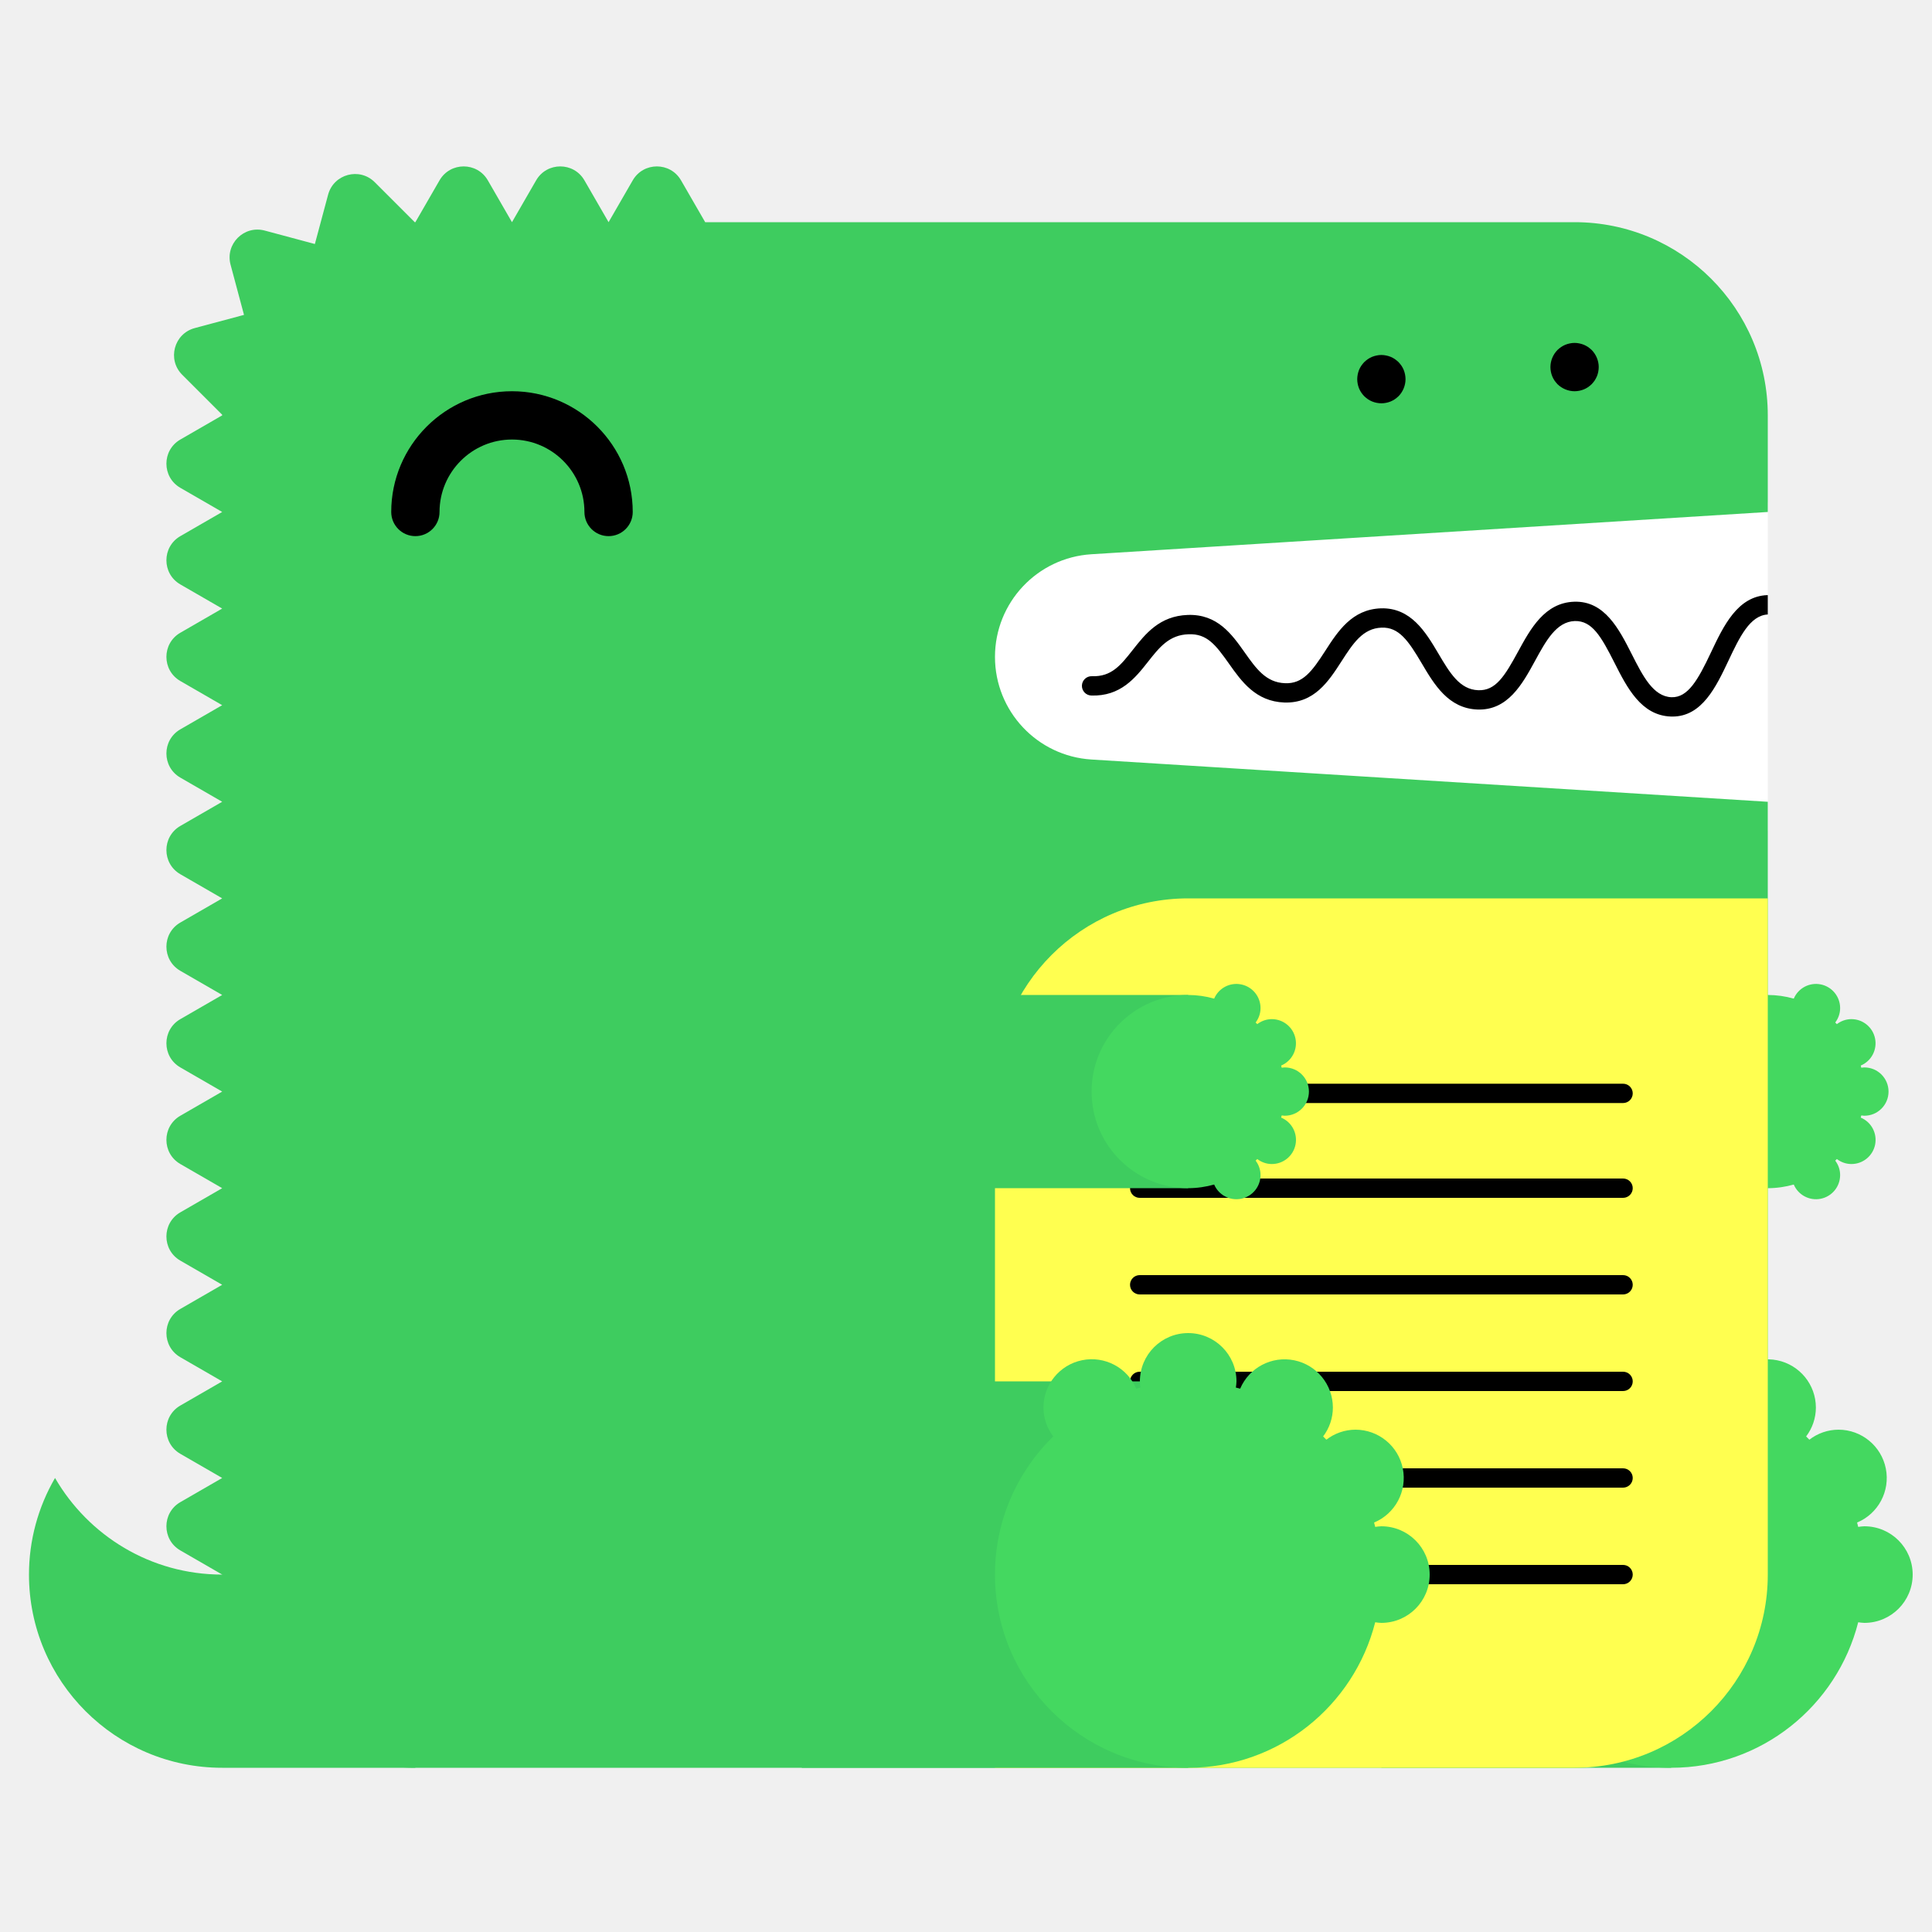
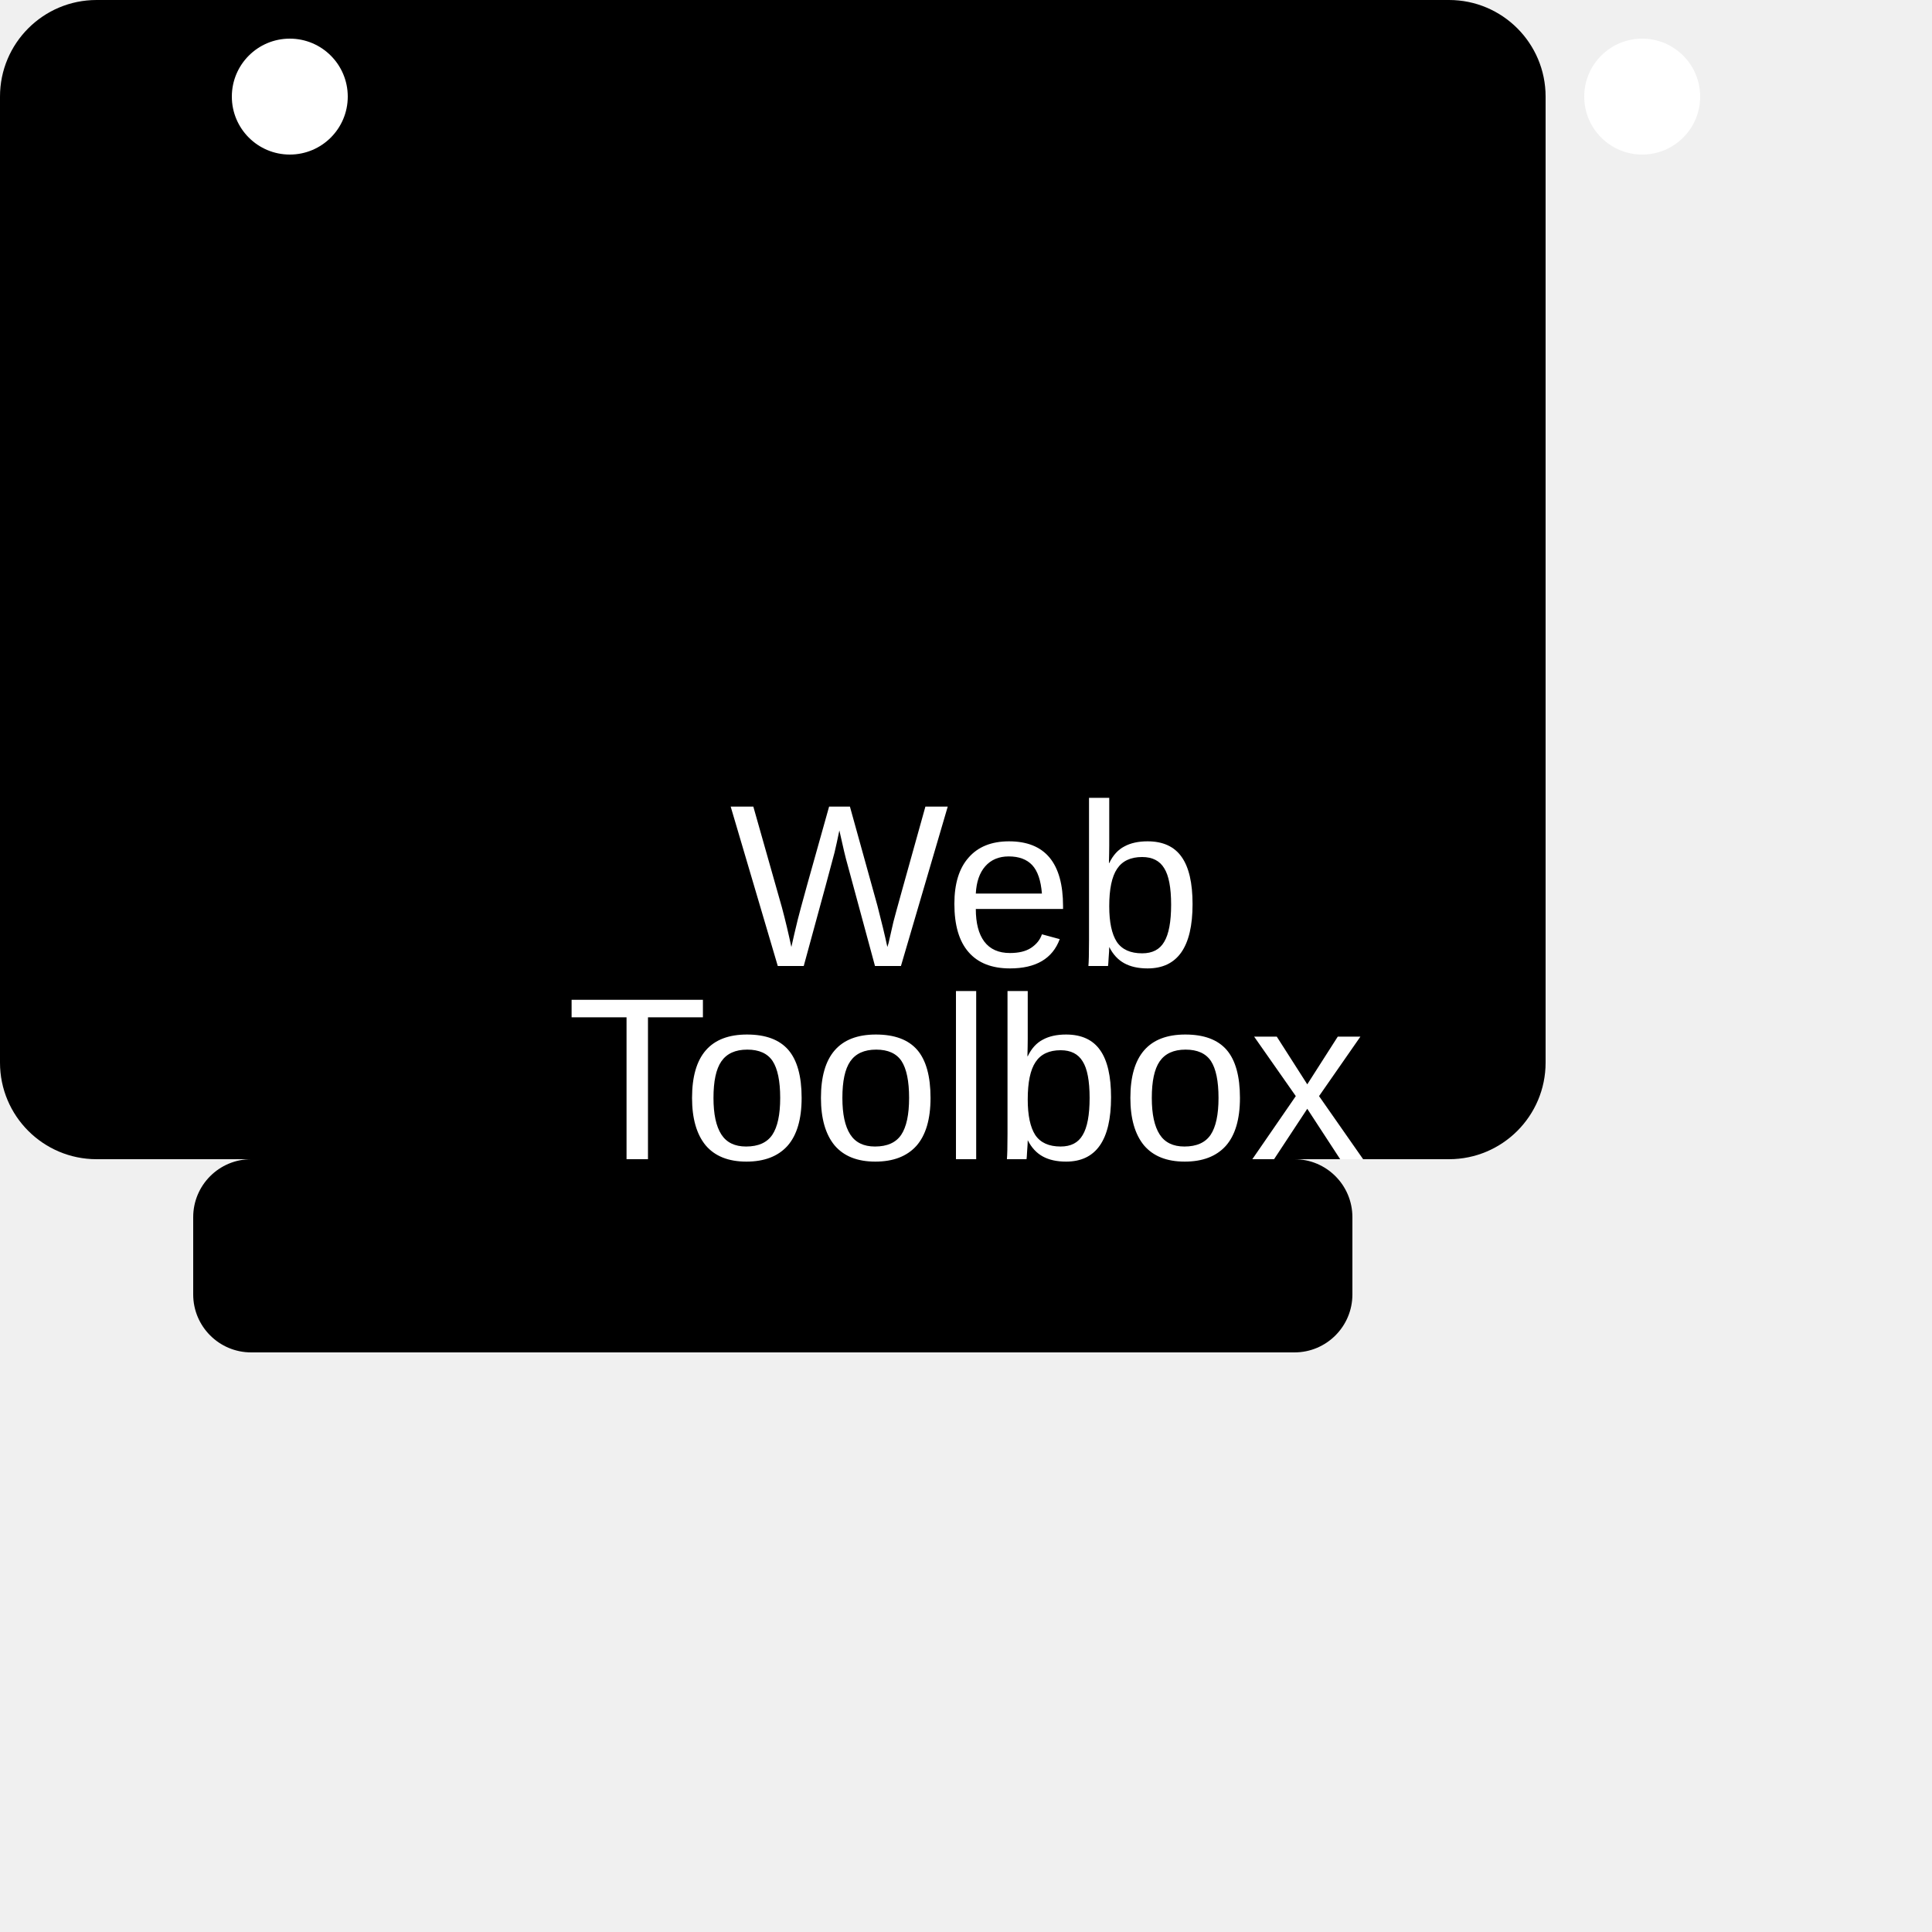
- <svg xmlns="http://www.w3.org/2000/svg" width="200" height="200" viewBox="0 0 200 200">
-   <g fill="none" fill-rule="evenodd">
-     <path fill="#FFF" d="M99 52h84v34H99z" />
-     <path d="M23 163c-7.398 0-13.843-4.027-17.303-10A19.886 19.886 0 0 0 3 163c0 11.046 8.954 20 20 20h20v-20H23z" fill="#3ECC5F" />
-     <path d="M112.98 57.376L183 53V43c0-11.046-8.954-20-20-20H73l-2.5-4.33c-1.112-1.925-3.889-1.925-5 0L63 23l-2.5-4.33c-1.111-1.925-3.889-1.925-5 0L53 23l-2.5-4.33c-1.111-1.925-3.889-1.925-5 0L43 23c-.022 0-.042.003-.065.003l-4.142-4.141c-1.57-1.571-4.252-.853-4.828 1.294l-1.369 5.104-5.192-1.392c-2.148-.575-4.111 1.389-3.535 3.536l1.39 5.193-5.102 1.367c-2.148.576-2.867 3.259-1.296 4.83l4.142 4.142c0 .021-.003.042-.003.064l-4.33 2.5c-1.925 1.111-1.925 3.889 0 5L23 53l-4.33 2.5c-1.925 1.111-1.925 3.889 0 5L23 63l-4.33 2.5c-1.925 1.111-1.925 3.889 0 5L23 73l-4.33 2.5c-1.925 1.111-1.925 3.889 0 5L23 83l-4.33 2.5c-1.925 1.111-1.925 3.889 0 5L23 93l-4.33 2.5c-1.925 1.111-1.925 3.889 0 5L23 103l-4.33 2.5c-1.925 1.111-1.925 3.889 0 5L23 113l-4.33 2.5c-1.925 1.111-1.925 3.889 0 5L23 123l-4.33 2.5c-1.925 1.111-1.925 3.889 0 5L23 133l-4.33 2.5c-1.925 1.111-1.925 3.889 0 5L23 143l-4.33 2.5c-1.925 1.111-1.925 3.889 0 5L23 153l-4.33 2.5c-1.925 1.111-1.925 3.889 0 5L23 163c0 11.046 8.954 20 20 20h120c11.046 0 20-8.954 20-20V83l-70.02-4.376A10.645 10.645 0 0 1 103 68c0-5.621 4.37-10.273 9.98-10.624" fill="#3ECC5F" />
-     <path fill="#3ECC5F" d="M143 183h30v-40h-30z" />
-     <path d="M193 158c-.219 0-.428.037-.639.064-.038-.15-.074-.301-.116-.451A5 5 0 0 0 190.32 148a4.96 4.96 0 0 0-3.016 1.036 26.531 26.531 0 0 0-.335-.336 4.955 4.955 0 0 0 1.011-2.987 5 5 0 0 0-9.599-1.959c-.148-.042-.297-.077-.445-.115.027-.211.064-.42.064-.639a5 5 0 0 0-5-5 5 5 0 0 0-5 5c0 .219.037.428.064.639-.148.038-.297.073-.445.115a4.998 4.998 0 0 0-9.599 1.959c0 1.125.384 2.151 1.011 2.987-3.717 3.632-6.031 8.693-6.031 14.3 0 11.046 8.954 20 20 20 9.339 0 17.16-6.41 19.361-15.064.211.027.42.064.639.064a5 5 0 0 0 5-5 5 5 0 0 0-5-5" fill="#44D860" />
-     <path fill="#3ECC5F" d="M153 123h30v-20h-30z" />
-     <path d="M193 115.5a2.5 2.5 0 1 0 0-5c-.109 0-.214.019-.319.032-.02-.075-.037-.15-.058-.225a2.501 2.501 0 0 0-.963-4.807c-.569 0-1.088.197-1.508.518a6.653 6.653 0 0 0-.168-.168c.314-.417.506-.931.506-1.494a2.5 2.5 0 0 0-4.8-.979A9.987 9.987 0 0 0 183 103c-5.522 0-10 4.478-10 10s4.478 10 10 10c.934 0 1.833-.138 2.69-.377a2.5 2.5 0 0 0 4.8-.979c0-.563-.192-1.077-.506-1.494.057-.055.113-.111.168-.168.42.321.939.518 1.508.518a2.5 2.5 0 0 0 .963-4.807c.021-.074.038-.15.058-.225.105.013.21.032.319.032" fill="#44D860" />
-     <path d="M63 55.5a2.5 2.5 0 0 1-2.5-2.5c0-4.136-3.364-7.5-7.5-7.5s-7.5 3.364-7.5 7.5a2.5 2.5 0 1 1-5 0c0-6.893 5.607-12.5 12.5-12.5S65.5 46.107 65.5 53a2.5 2.5 0 0 1-2.5 2.5" fill="#000" />
-     <path d="M103 183h60c11.046 0 20-8.954 20-20V93h-60c-11.046 0-20 8.954-20 20v70z" fill="#FFFF50" />
-     <path d="M168.02 124h-50.04a1 1 0 1 1 0-2h50.04a1 1 0 1 1 0 2m0 20h-50.04a1 1 0 1 1 0-2h50.04a1 1 0 1 1 0 2m0 20h-50.04a1 1 0 1 1 0-2h50.04a1 1 0 1 1 0 2m0-49.814h-50.04a1 1 0 1 1 0-2h50.04a1 1 0 1 1 0 2m0 19.814h-50.04a1 1 0 1 1 0-2h50.04a1 1 0 1 1 0 2m0 20h-50.04a1 1 0 1 1 0-2h50.04a1 1 0 1 1 0 2M183 61.611c-.012 0-.022-.006-.034-.005-3.09.105-4.552 3.196-5.842 5.923-1.346 2.85-2.387 4.703-4.093 4.647-1.889-.068-2.969-2.202-4.113-4.46-1.314-2.594-2.814-5.536-5.963-5.426-3.046.104-4.513 2.794-5.807 5.167-1.377 2.528-2.314 4.065-4.121 3.994-1.927-.07-2.951-1.805-4.136-3.813-1.321-2.236-2.848-4.75-5.936-4.664-2.994.103-4.465 2.385-5.763 4.4-1.373 2.13-2.335 3.428-4.165 3.351-1.973-.07-2.992-1.51-4.171-3.177-1.324-1.873-2.816-3.993-5.895-3.89-2.928.1-4.399 1.97-5.696 3.618-1.232 1.564-2.194 2.802-4.229 2.724a1 1 0 0 0-.072 2c3.017.101 4.545-1.8 5.872-3.487 1.177-1.496 2.193-2.787 4.193-2.855 1.926-.082 2.829 1.115 4.195 3.045 1.297 1.834 2.769 3.914 5.731 4.021 3.103.104 4.596-2.215 5.918-4.267 1.182-1.834 2.202-3.417 4.15-3.484 1.793-.067 2.769 1.35 4.145 3.681 1.297 2.197 2.766 4.686 5.787 4.796 3.125.108 4.634-2.62 5.949-5.035 1.139-2.088 2.214-4.06 4.119-4.126 1.793-.042 2.728 1.595 4.111 4.33 1.292 2.553 2.757 5.445 5.825 5.556l.169.003c3.064 0 4.518-3.075 5.805-5.794 1.139-2.41 2.217-4.68 4.067-4.773v-2z" fill="#000" />
-     <path fill="#3ECC5F" d="M83 183h40v-40H83z" />
-     <path d="M143 158c-.219 0-.428.037-.639.064-.038-.15-.074-.301-.116-.451A5 5 0 0 0 140.32 148a4.96 4.96 0 0 0-3.016 1.036 26.531 26.531 0 0 0-.335-.336 4.955 4.955 0 0 0 1.011-2.987 5 5 0 0 0-9.599-1.959c-.148-.042-.297-.077-.445-.115.027-.211.064-.42.064-.639a5 5 0 0 0-5-5 5 5 0 0 0-5 5c0 .219.037.428.064.639-.148.038-.297.073-.445.115a4.998 4.998 0 0 0-9.599 1.959c0 1.125.384 2.151 1.011 2.987-3.717 3.632-6.031 8.693-6.031 14.3 0 11.046 8.954 20 20 20 9.339 0 17.16-6.41 19.361-15.064.211.027.42.064.639.064a5 5 0 0 0 5-5 5 5 0 0 0-5-5" fill="#44D860" />
-     <path fill="#3ECC5F" d="M83 123h40v-20H83z" />
-     <path d="M133 115.5a2.5 2.5 0 1 0 0-5c-.109 0-.214.019-.319.032-.02-.075-.037-.15-.058-.225a2.501 2.501 0 0 0-.963-4.807c-.569 0-1.088.197-1.508.518a6.653 6.653 0 0 0-.168-.168c.314-.417.506-.931.506-1.494a2.5 2.5 0 0 0-4.8-.979A9.987 9.987 0 0 0 123 103c-5.522 0-10 4.478-10 10s4.478 10 10 10c.934 0 1.833-.138 2.69-.377a2.5 2.5 0 0 0 4.8-.979c0-.563-.192-1.077-.506-1.494.057-.055.113-.111.168-.168.42.321.939.518 1.508.518a2.5 2.5 0 0 0 .963-4.807c.021-.074.038-.15.058-.225.105.013.21.032.319.032" fill="#44D860" />
-     <path d="M143 41.75c-.16 0-.33-.02-.49-.05a2.52 2.52 0 0 1-.47-.14c-.15-.06-.29-.14-.431-.23-.13-.09-.259-.2-.38-.31-.109-.12-.219-.24-.309-.38s-.17-.28-.231-.43a2.619 2.619 0 0 1-.189-.96c0-.16.02-.33.05-.49.03-.16.08-.31.139-.47.061-.15.141-.29.231-.43.09-.13.2-.26.309-.38.121-.11.25-.22.38-.31.141-.09.281-.17.431-.23.149-.06.31-.11.47-.14.32-.07.65-.07.98 0 .159.03.32.08.47.14.149.06.29.14.43.23.13.09.259.2.38.31.11.12.22.25.31.38.09.14.17.28.23.43.06.16.11.31.14.47.029.16.05.33.05.49 0 .66-.271 1.31-.73 1.77-.121.11-.25.22-.38.31-.14.09-.281.17-.43.23a2.565 2.565 0 0 1-.96.19m20-1.25c-.66 0-1.3-.27-1.771-.73a3.802 3.802 0 0 1-.309-.38c-.09-.14-.17-.28-.231-.43a2.619 2.619 0 0 1-.189-.96c0-.66.27-1.3.729-1.77.121-.11.25-.22.38-.31.141-.09.281-.17.431-.23.149-.06.31-.11.47-.14.32-.07.66-.07.98 0 .159.03.32.08.47.14.149.06.29.14.43.23.13.09.259.2.38.31.459.47.73 1.11.73 1.77 0 .16-.021.33-.05.49-.03.16-.08.32-.14.47-.07.15-.14.29-.23.43-.09.13-.2.26-.31.38-.121.11-.25.22-.38.31-.14.09-.281.17-.43.23a2.565 2.565 0 0 1-.96.19" fill="#000" />
-   </g>
+ <svg xmlns="http://www.w3.org/2000/svg" width="100" height="100" viewBox="0 0 100 100" fill="none">
+   <rect width="80" height="60" rx="5" fill="#000000" />
+   <rect x="10" y="60" width="60" height="10" rx="3" fill="#000000" />
+   <circle cx="85" cy="5" r="3" fill="#ffffff" />
+   <circle cx="15" cy="5" r="3" fill="#ffffff" />
+   <text x="50%" y="50%" alignment-baseline="middle" text-anchor="middle" font-family="Arial, sans-serif" font-size="12" fill="#ffffff">
+     Web
+   </text>
+   <text x="50%" y="60%" alignment-baseline="middle" text-anchor="middle" font-family="Arial, sans-serif" font-size="12" fill="#ffffff">
+     Toolbox
+   </text>
</svg>
